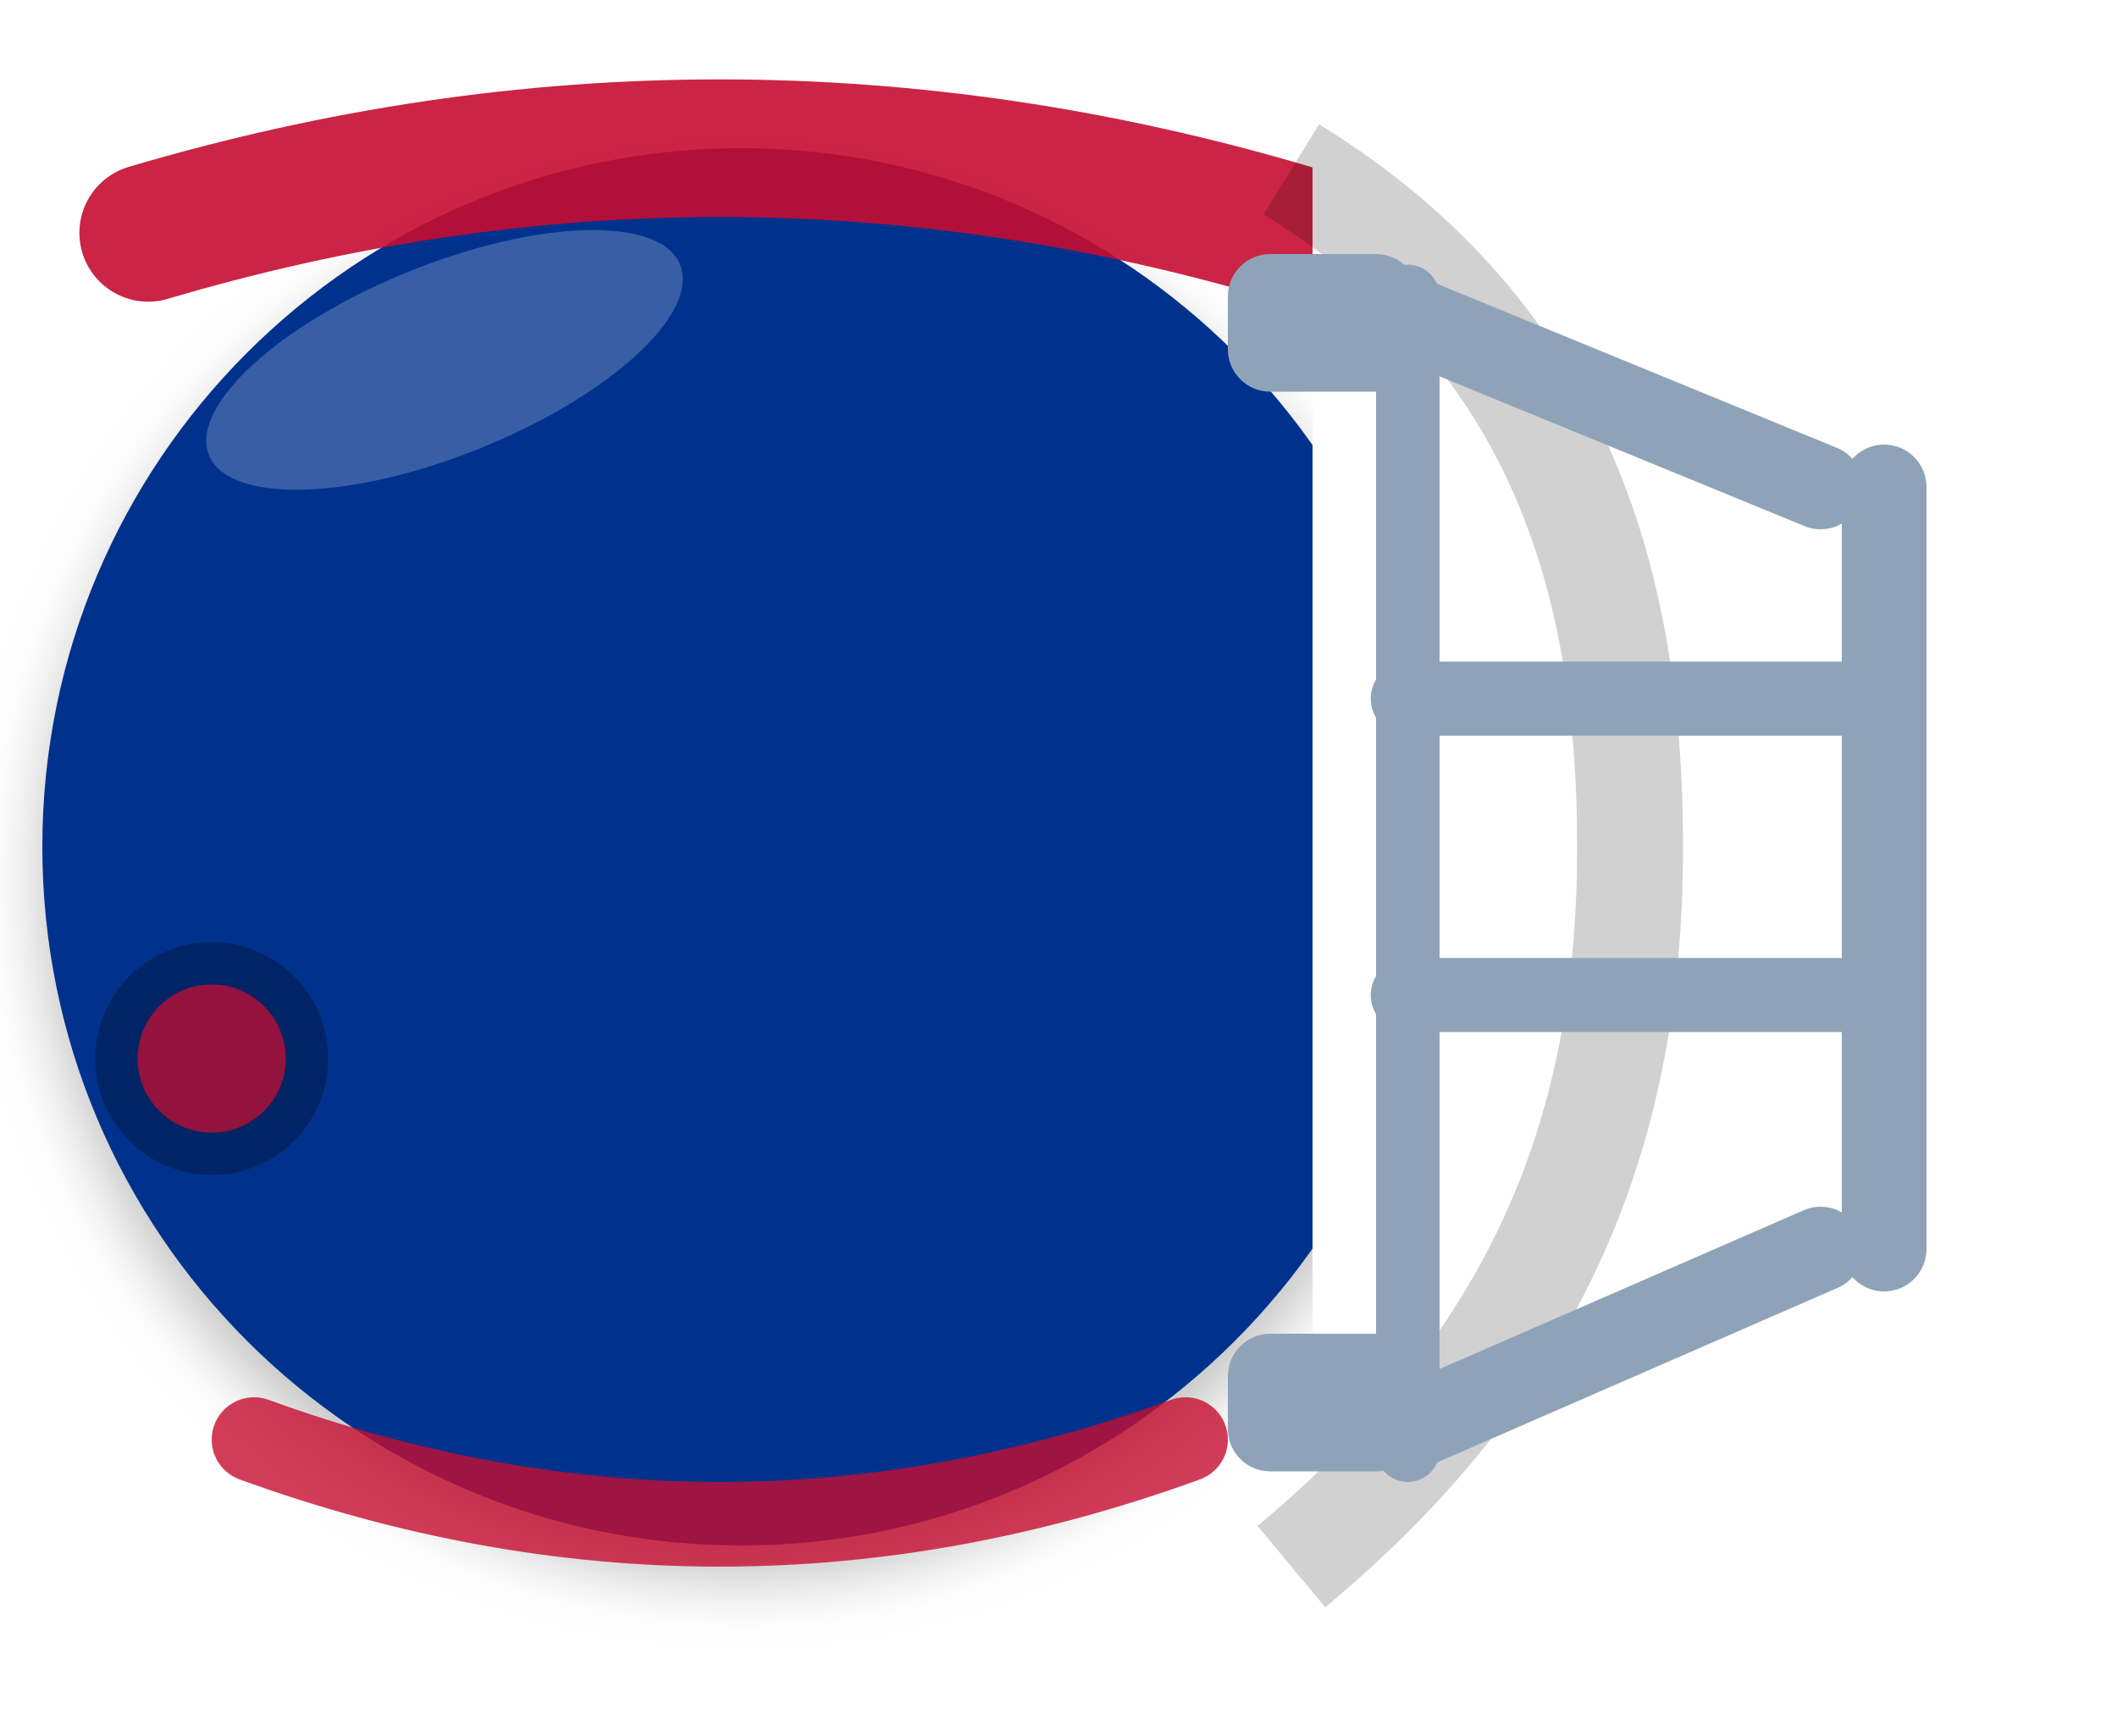
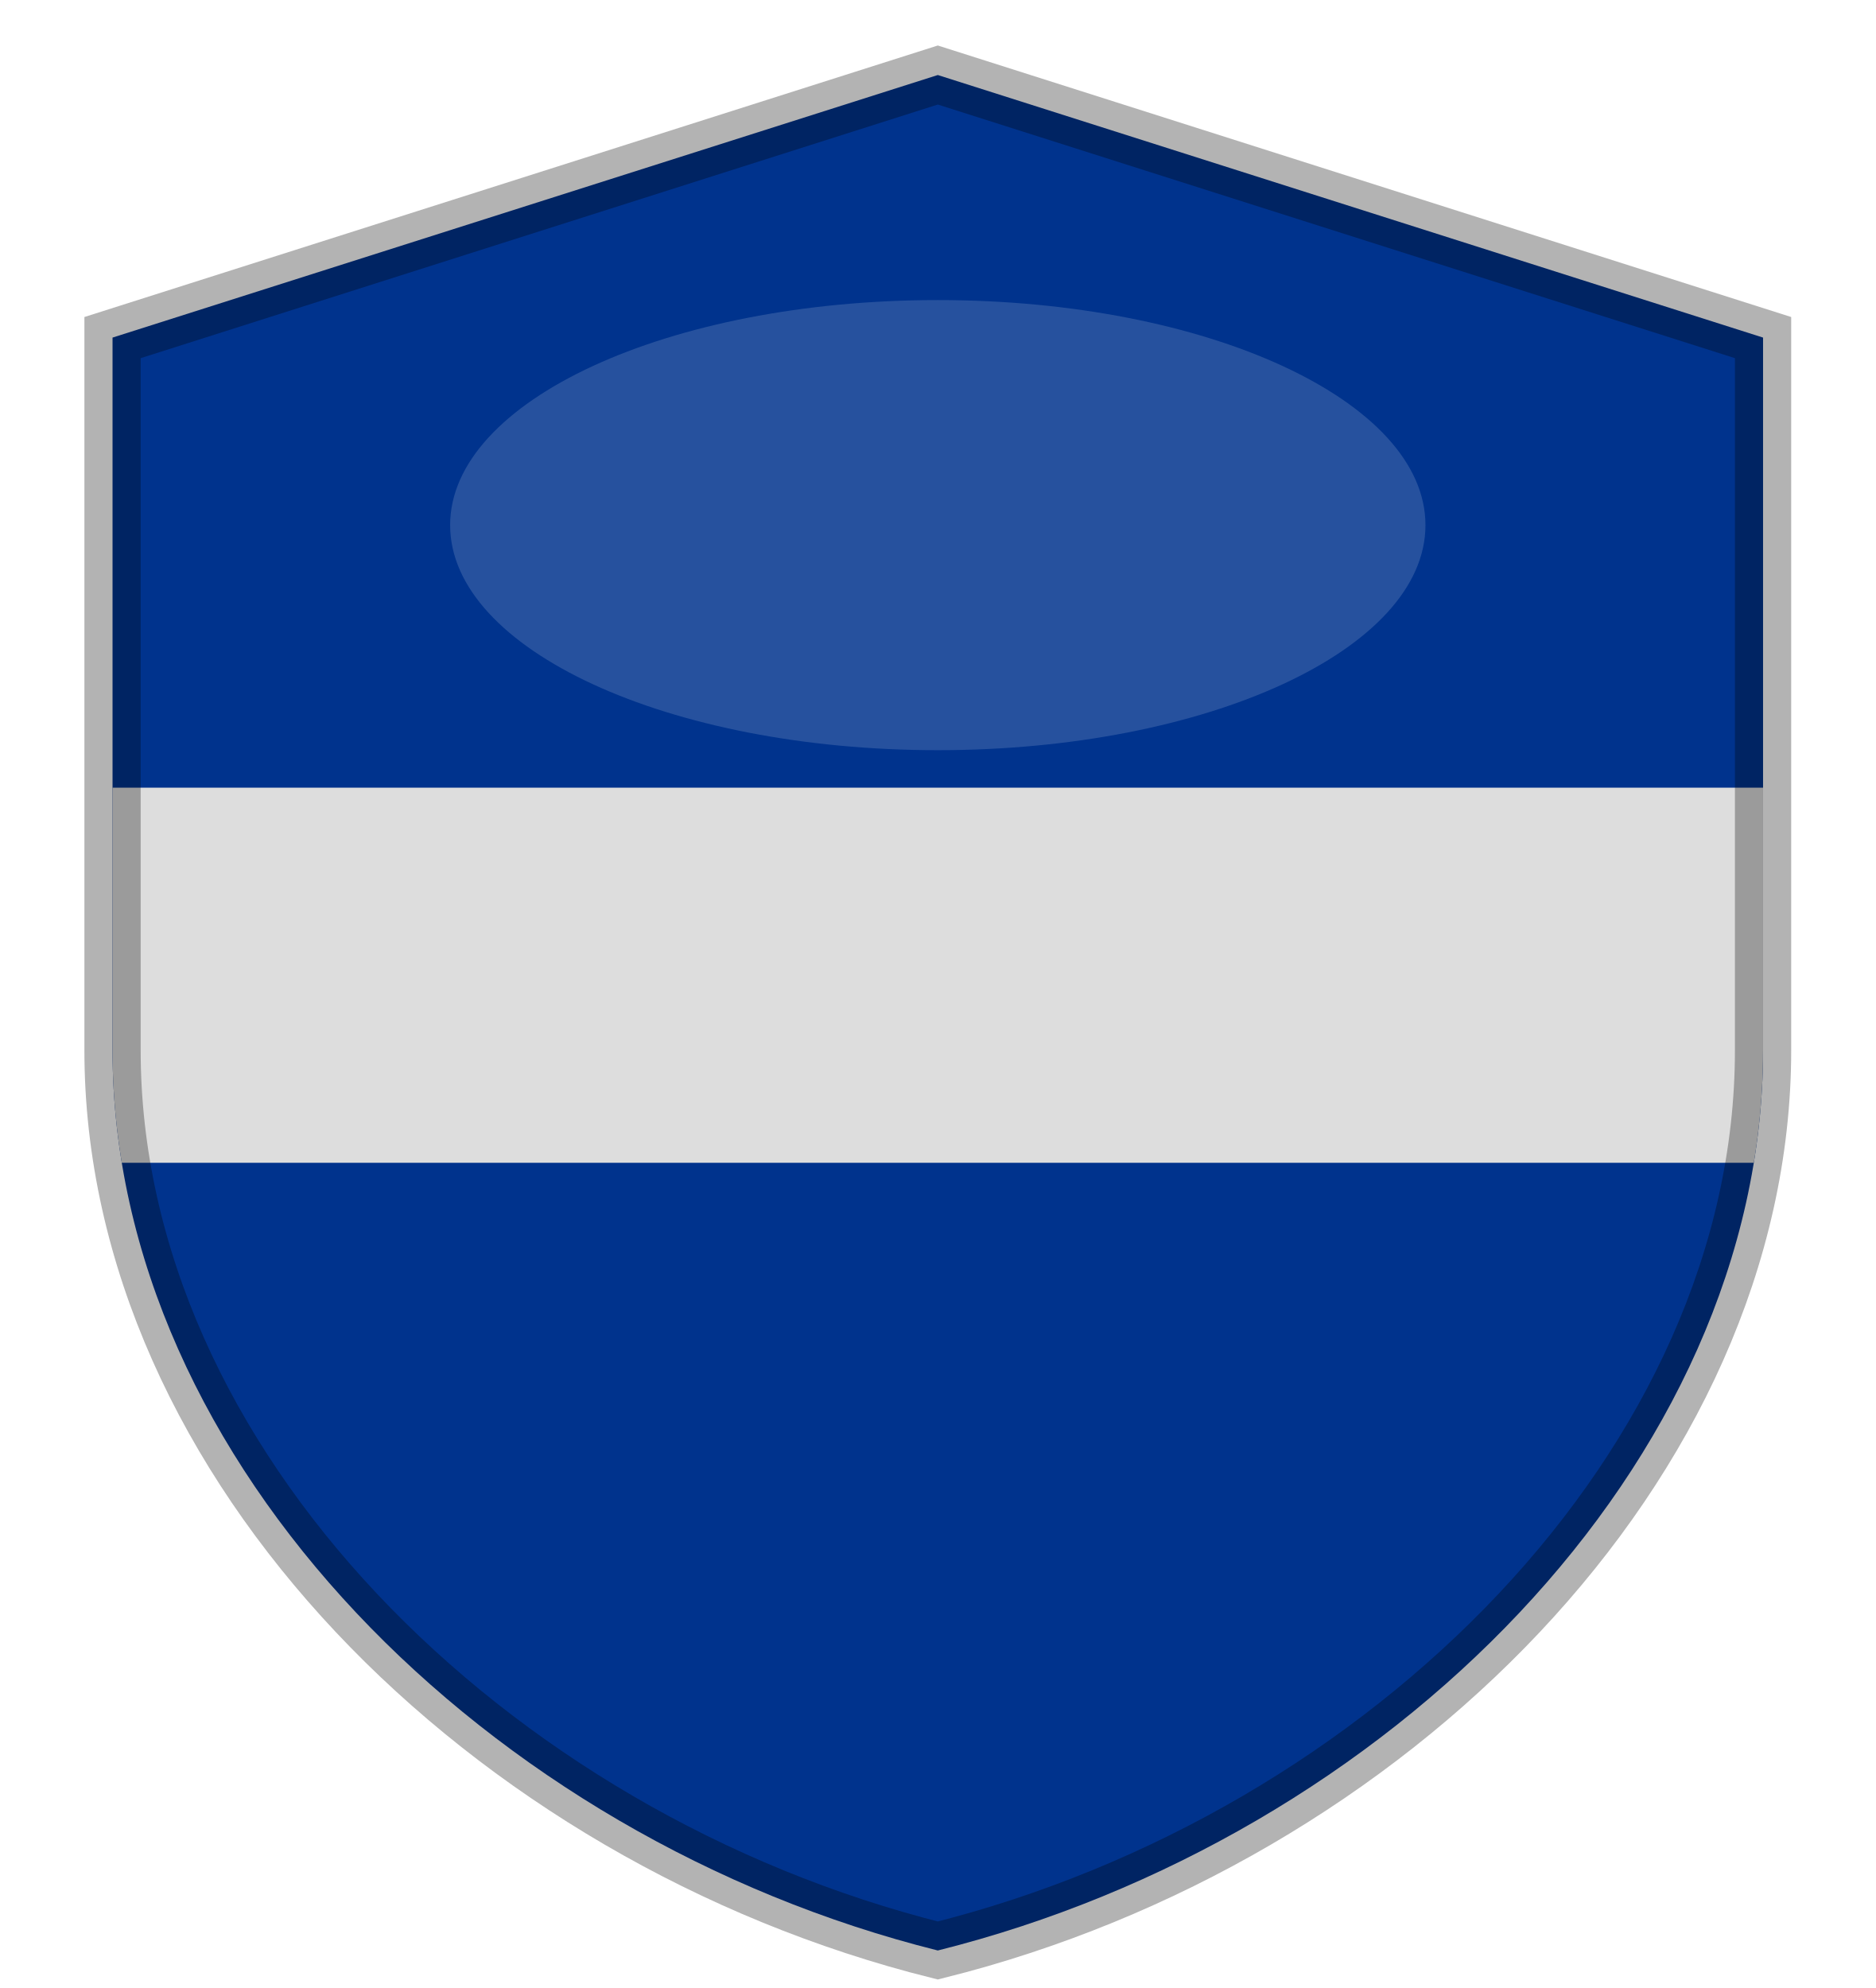
- <svg xmlns="http://www.w3.org/2000/svg" viewBox="0 0 200 164">
+ <svg xmlns="http://www.w3.org/2000/svg" viewBox="0 0 100 106">
  <defs>
-     <clipPath id="c">
-       <rect x="0" y="0" width="124" height="164" />
+     <clipPath id="sc">
+       <path d="M 50,4 L 6,18 L 6,56 C 6,78 26,98 50,104 C 74,98 94,78 94,56 L 94,18 Z" />
    </clipPath>
-     <filter id="sh" x="-15%" y="-10%" width="135%" height="130%">
-       <feDropShadow dx="0" dy="3" stdDeviation="3" flood-opacity="0.25" />
-     </filter>
  </defs>
-   <circle cx="70" cy="80" r="66" fill="#00338d" clip-path="url(#c)" filter="url(#sh)" />
-   <path d="M 14,22 Q 68,6 122,22" fill="none" stroke="#c60c30" stroke-width="13" stroke-linecap="round" clip-path="url(#c)" opacity="0.9" />
-   <ellipse cx="42" cy="34" rx="24" ry="9" fill="rgba(255,255,255,0.22)" transform="rotate(-22 42 34)" clip-path="url(#c)" />
-   <circle cx="20" cy="100" r="11" fill="rgba(0,0,0,0.28)" />
-   <circle cx="20" cy="100" r="7" fill="#c60c30" opacity="0.75" />
-   <path d="M 24,136 Q 68,152 112,136" fill="none" stroke="#c60c30" stroke-width="8" stroke-linecap="round" clip-path="url(#c)" opacity="0.8" />
-   <path d="M 122,16 C 148,32 154,56 154,80 C 154,106 146,128 122,148" fill="none" stroke="rgba(0,0,0,0.18)" stroke-width="10" />
-   <rect x="116" y="24" width="18" height="13" rx="4" fill="#8fa3b8" />
-   <rect x="116" y="126" width="18" height="13" rx="4" fill="#8fa3b8" />
-   <line x1="133" y1="28" x2="133" y2="137" stroke="#8fa3b8" stroke-width="6" stroke-linecap="round" />
-   <line x1="133" y1="30" x2="172" y2="46" stroke="#8fa3b8" stroke-width="8" stroke-linecap="round" />
-   <line x1="133" y1="66" x2="178" y2="66" stroke="#8fa3b8" stroke-width="7" stroke-linecap="round" />
-   <line x1="133" y1="94" x2="178" y2="94" stroke="#8fa3b8" stroke-width="7" stroke-linecap="round" />
-   <line x1="133" y1="135" x2="172" y2="118" stroke="#8fa3b8" stroke-width="8" stroke-linecap="round" />
-   <line x1="178" y1="46" x2="178" y2="118" stroke="#8fa3b8" stroke-width="8" stroke-linecap="round" />
+   <path d="M 50,4 L 6,18 L 6,56 C 6,78 26,98 50,104 C 74,98 94,78 94,56 L 94,18 Z" fill="#00338d" />
+   <rect x="6" y="42" width="88" height="20" fill="#dddddd" clip-path="url(#sc)" />
+   <ellipse cx="50" cy="28" rx="26" ry="12" fill="rgba(255,255,255,0.15)" />
+   <path d="M 50,4 L 6,18 L 6,56 C 6,78 26,98 50,104 C 74,98 94,78 94,56 L 94,18 Z" fill="none" stroke="rgba(0,0,0,0.3)" stroke-width="3" />
</svg>
